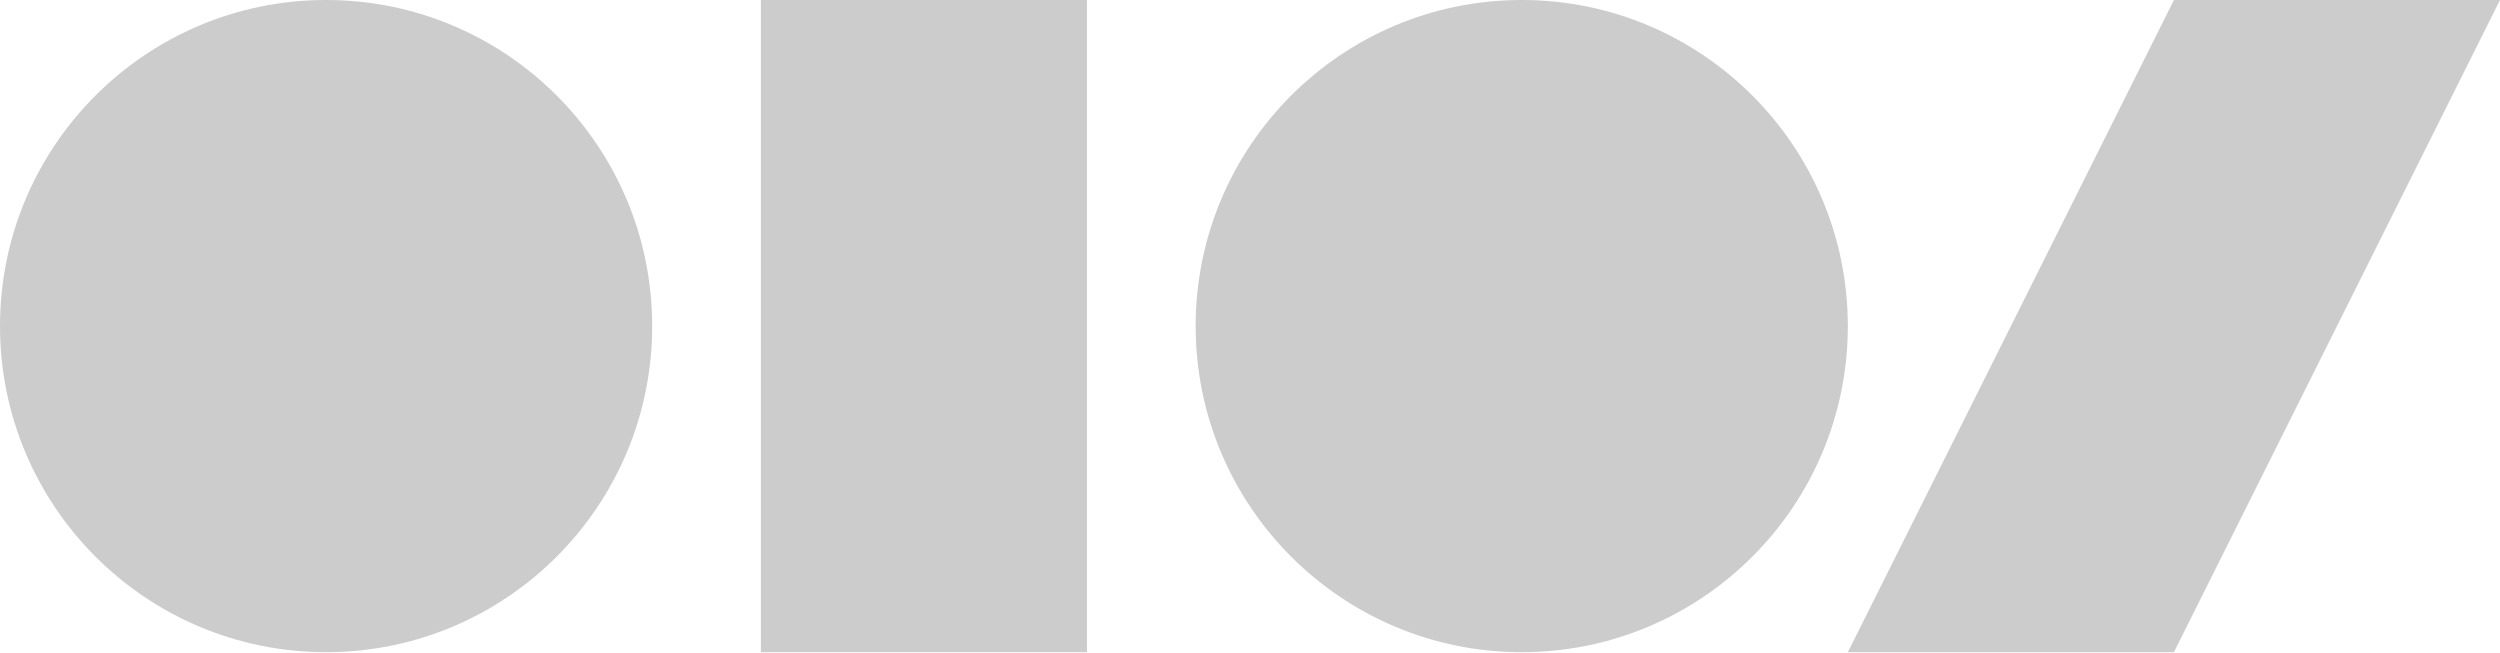
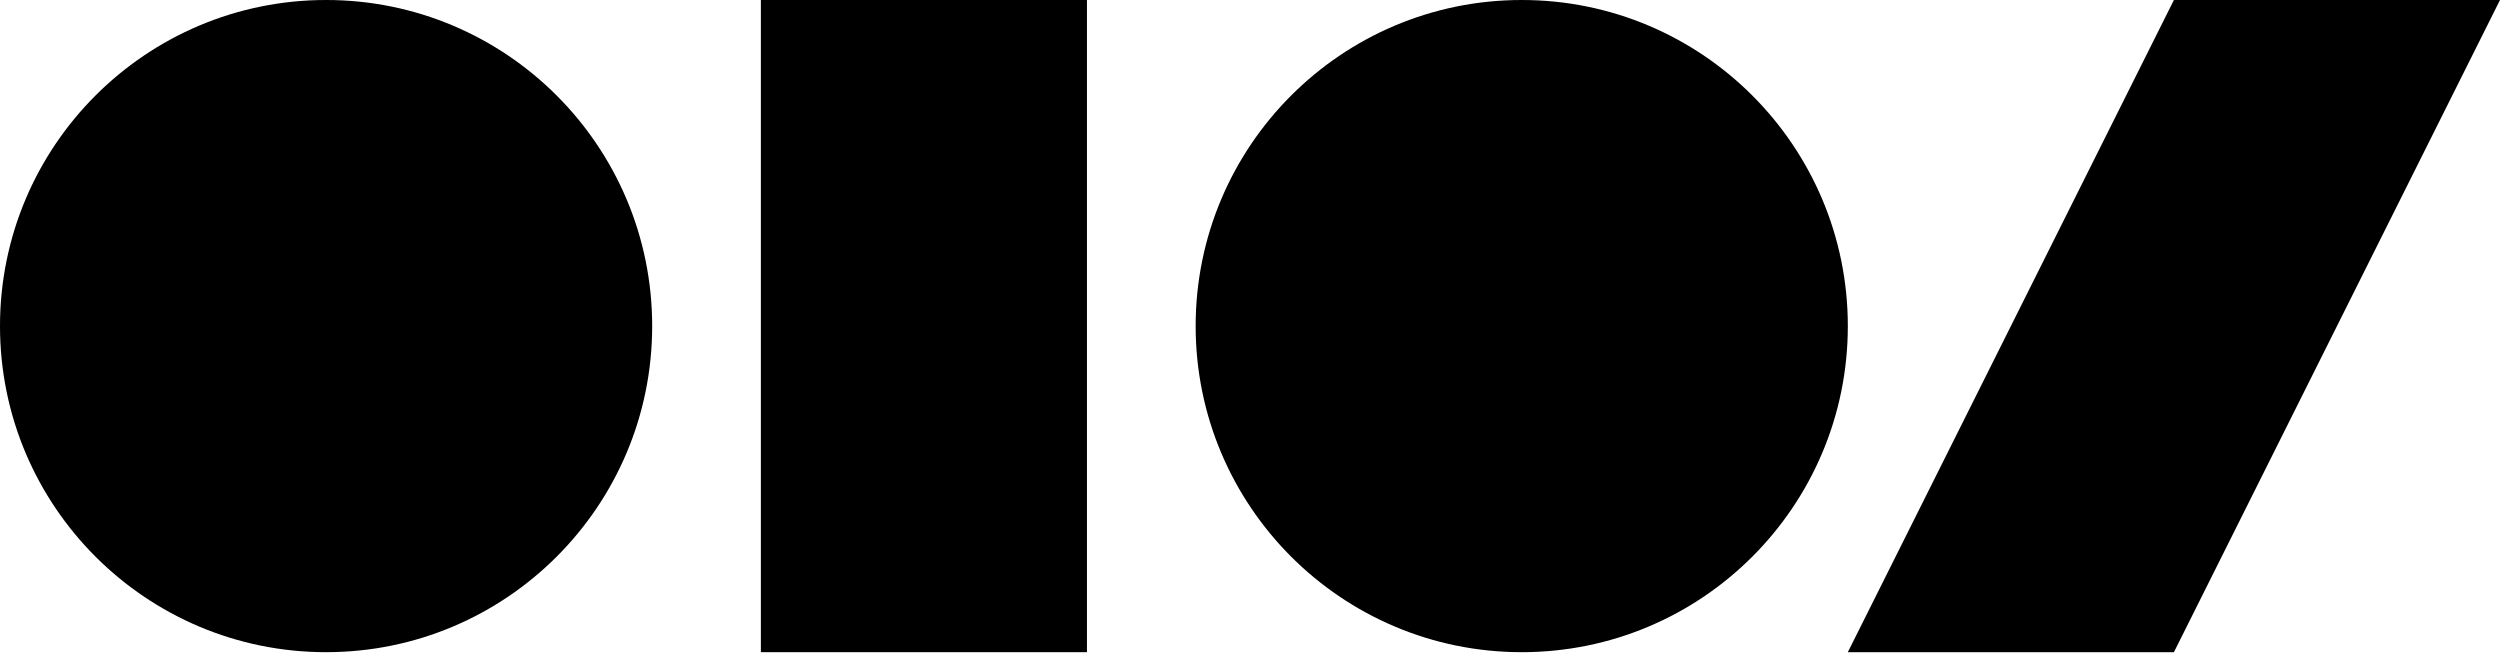
- <svg xmlns="http://www.w3.org/2000/svg" width="115" height="30" viewBox="0 0 115 30" fill="none">
-   <circle cx="15" cy="15" r="15" fill="black" fill-opacity="0.2" />
-   <circle cx="70" cy="15" r="15" fill="black" fill-opacity="0.2" />
-   <rect x="35" width="15" height="30" fill="black" fill-opacity="0.2" />
-   <path d="M100 0H115L100 30H85L100 0Z" fill="black" fill-opacity="0.2" />
+ <svg xmlns="http://www.w3.org/2000/svg" viewBox="0 0 115 30" fill="currentColor">
+   <circle cx="15" cy="15" r="15" />
+   <circle cx="70" cy="15" r="15" />
+   <rect x="35" width="15" height="30" />
+   <path d="M100 0H115L100 30H85L100 0Z" />
</svg>
